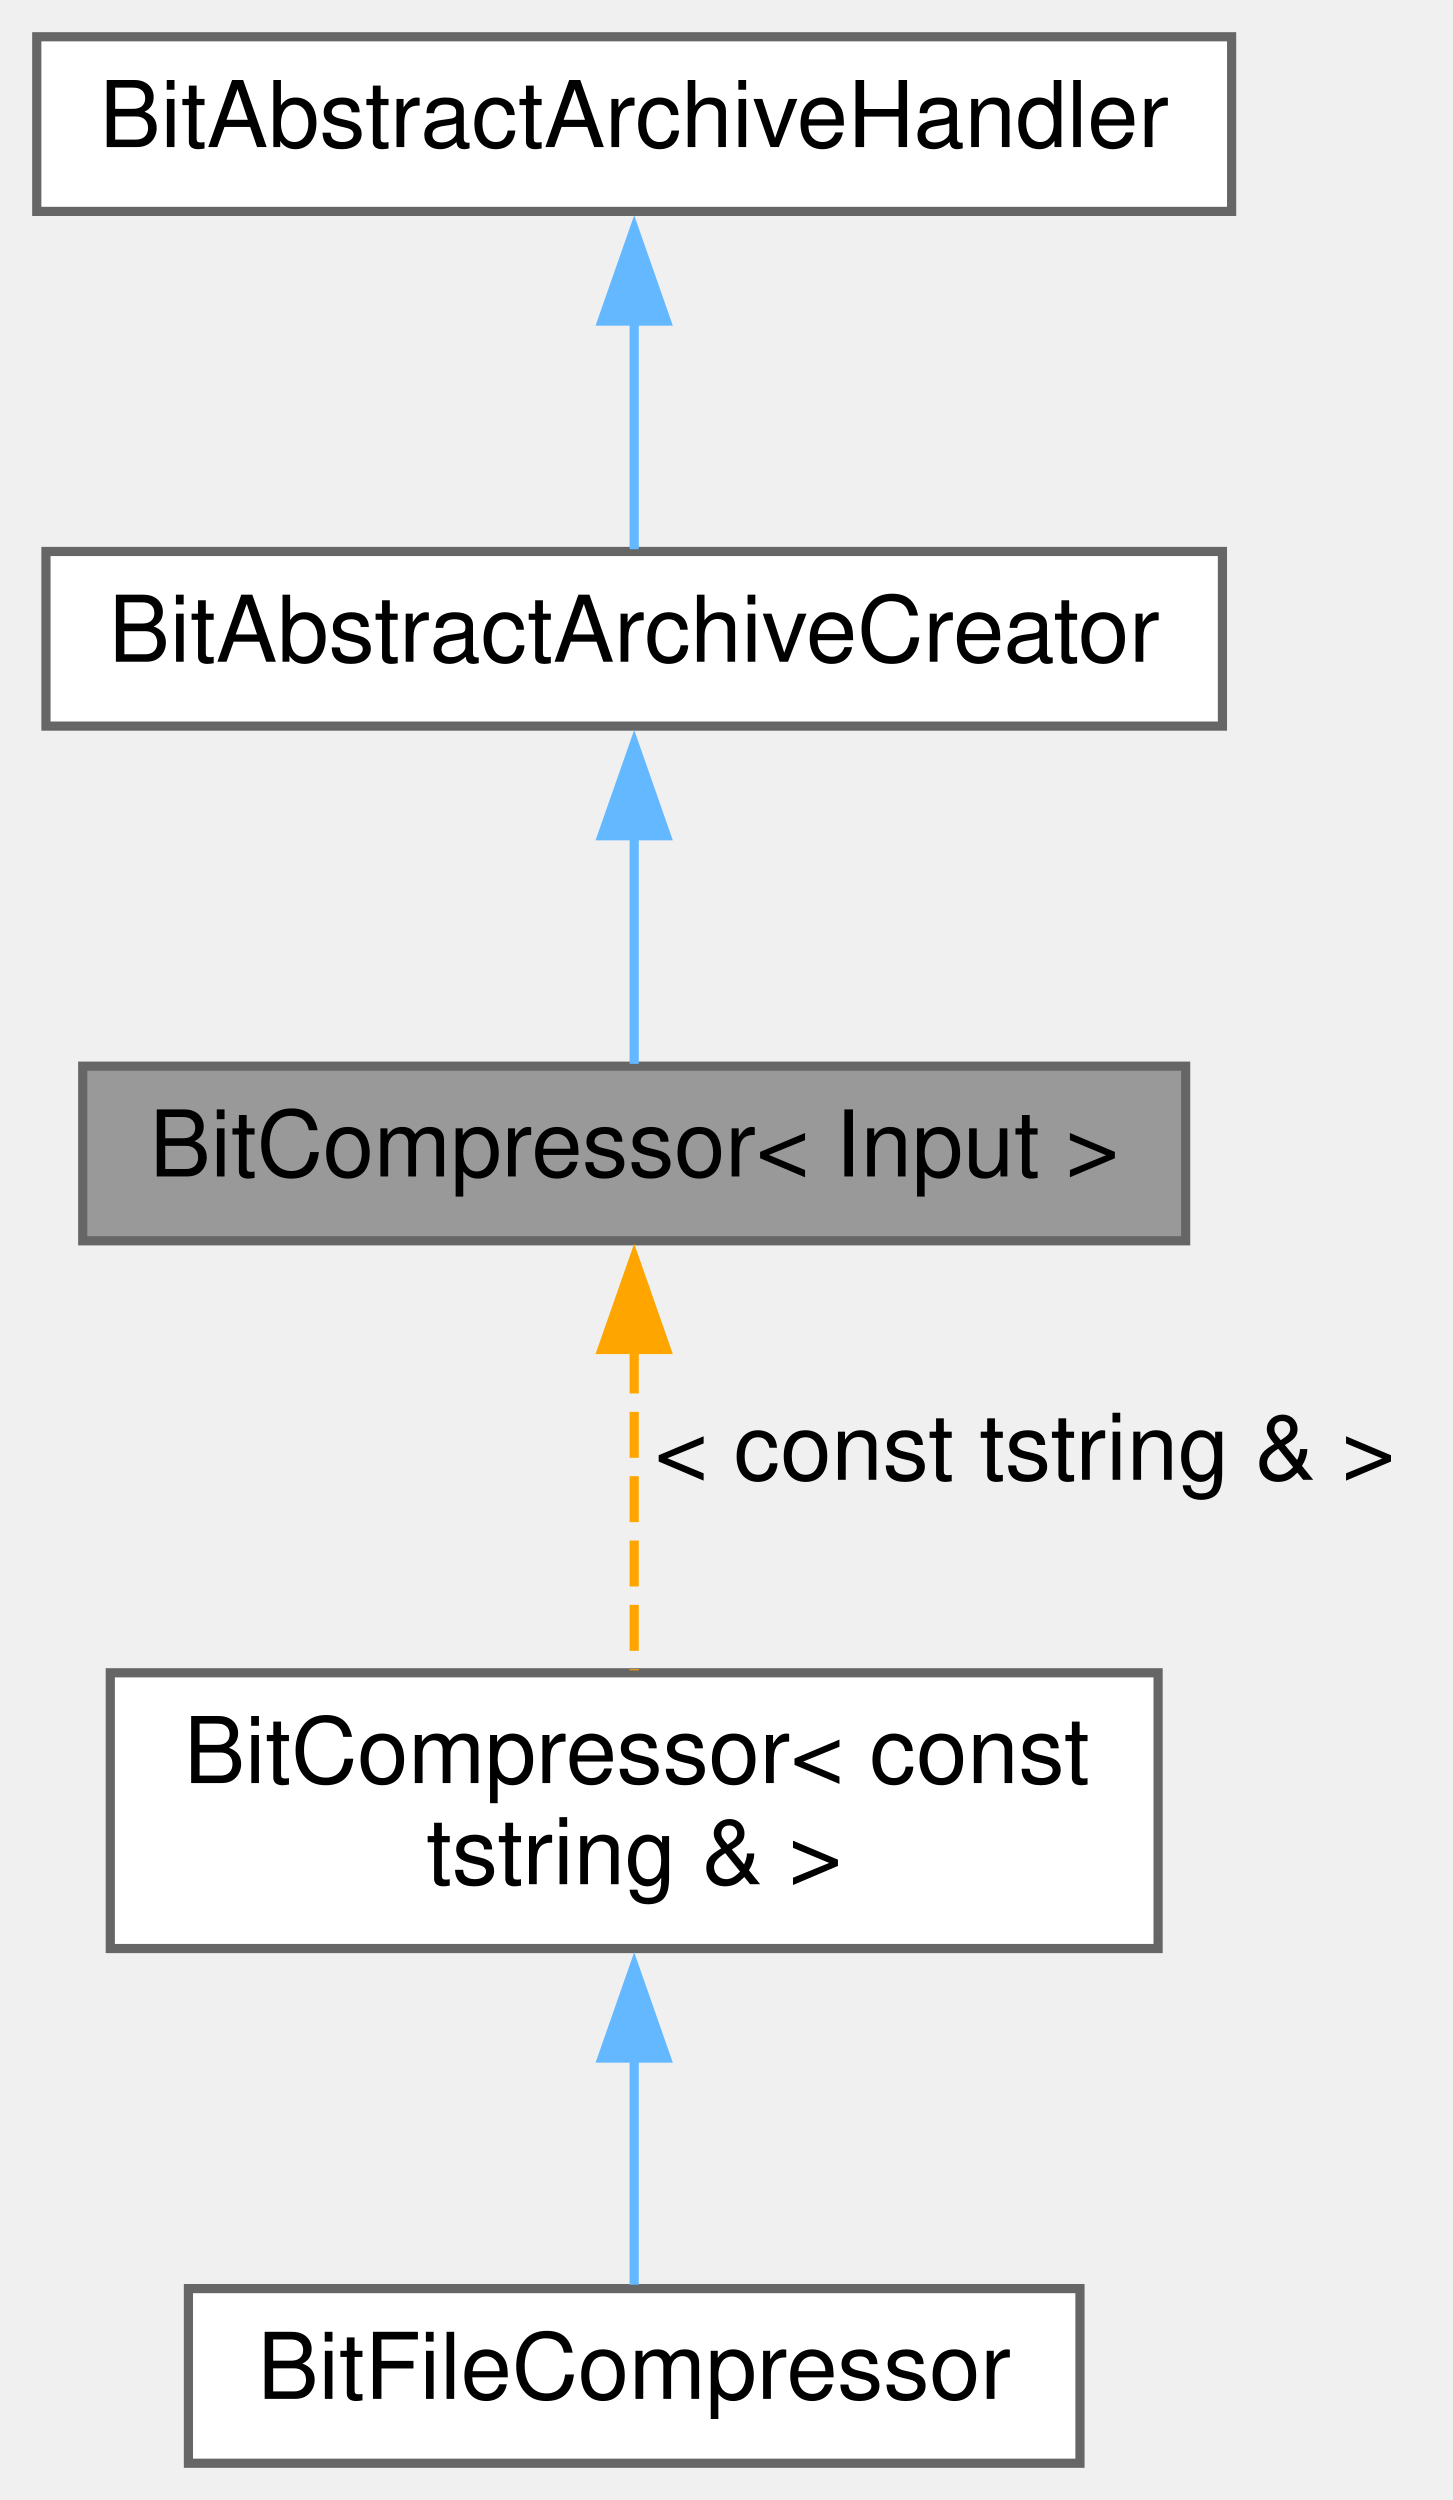
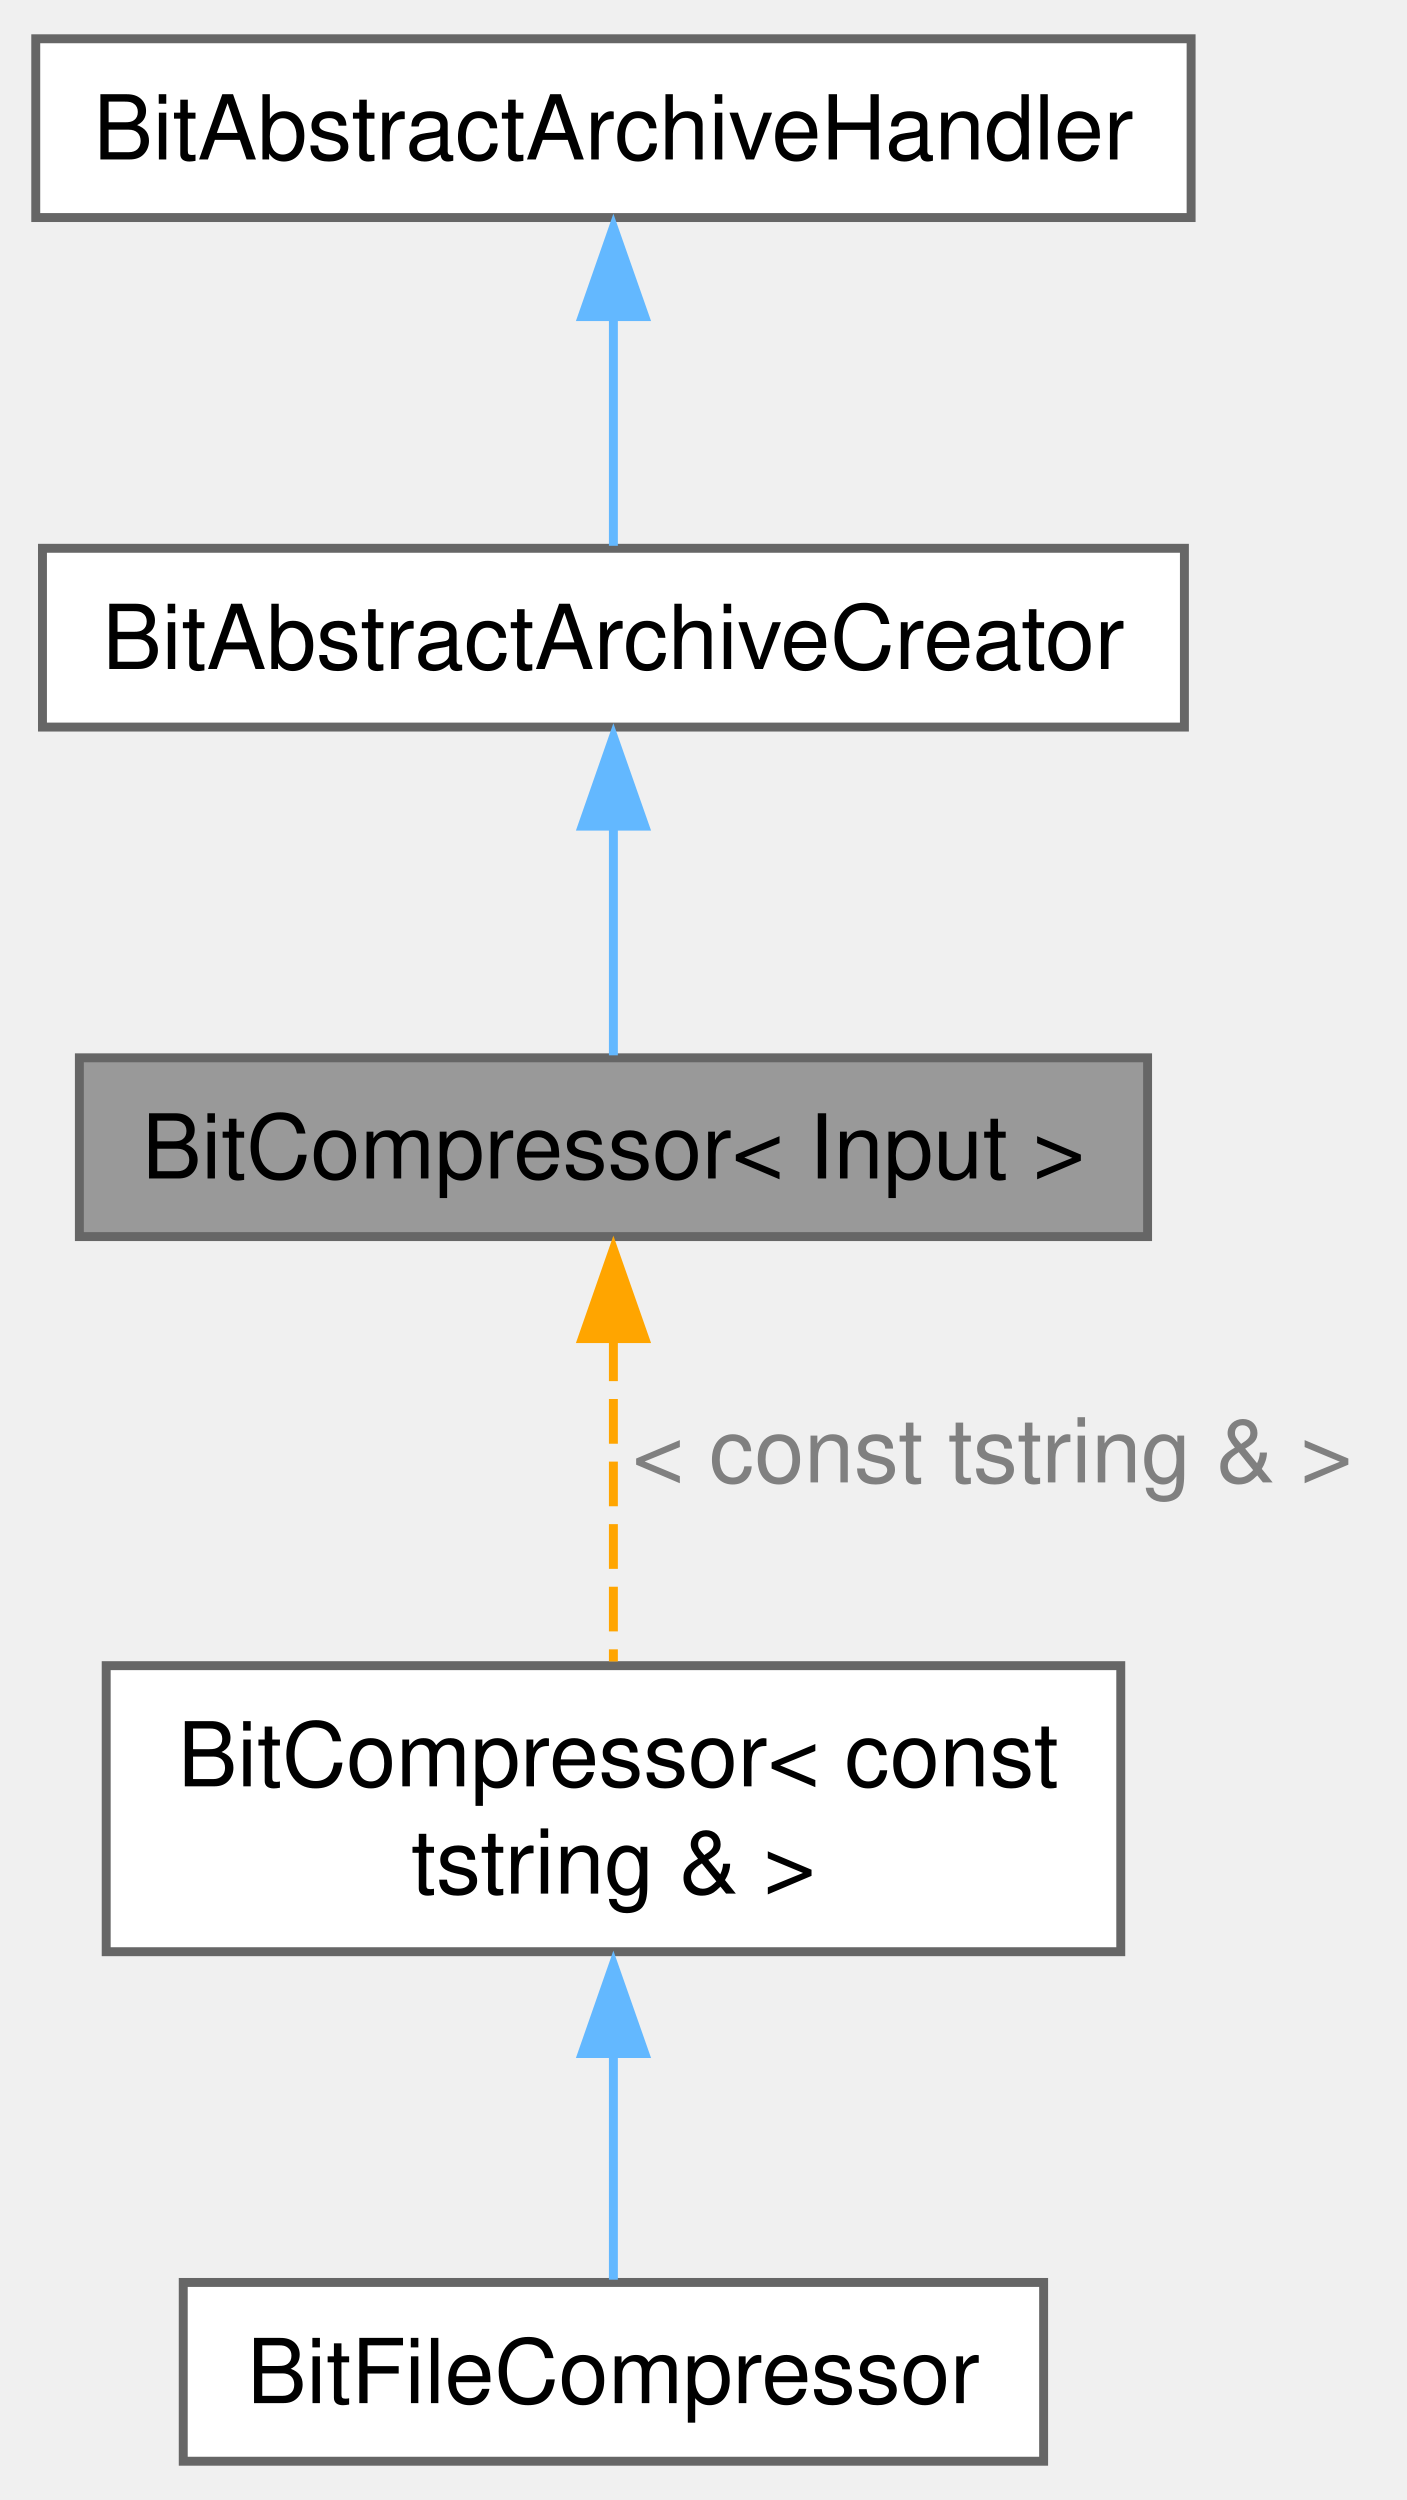
- <svg xmlns="http://www.w3.org/2000/svg" xmlns:xlink="http://www.w3.org/1999/xlink" width="158pt" height="272pt" viewBox="0.00 0.00 158.00 272.00">
-   <g id="graph0" class="graph" transform="scale(1 1) rotate(0) translate(4 268)">
-     <g id="node1" class="node">
-       <g id="a_node1">
+ <svg xmlns="http://www.w3.org/2000/svg" xmlns:xlink="http://www.w3.org/1999/xlink" width="157pt" height="279pt" viewBox="0.00 0.00 157.38 279.00">
+   <g id="graph0" class="graph" transform="scale(1 1) rotate(0) translate(4 275)">
+     <g id="Node000001" class="node">
+       <g id="a_Node000001">
        <a xlink:title="The BitCompressor template class allows compressing files into archives.">
-           <polygon fill="#999999" stroke="#666666" points="125,-152 5,-152 5,-133 125,-133 125,-152" />
-           <text text-anchor="middle" x="65" y="-140" font-family="Helvetica,sans-Serif" font-size="10.00">BitCompressor&lt; Input &gt;</text>
+           <polygon fill="#999999" stroke="#666666" points="124.38,-157 4.88,-157 4.88,-137 124.38,-137 124.38,-157" />
+           <text text-anchor="middle" x="64.62" y="-143.5" font-family="Helvetica,sans-Serif" font-size="10.00">BitCompressor&lt; Input &gt;</text>
        </a>
      </g>
    </g>
-     <g id="node4" class="node">
-       <g id="a_node4">
+     <g id="Node000004" class="node">
+       <g id="a_Node000004">
        <a xlink:href="classbit7z_1_1_bit_compressor.html" target="_top" xlink:title=" ">
-           <polygon fill="white" stroke="#666666" points="122,-86 8,-86 8,-56 122,-56 122,-86" />
-           <text text-anchor="start" x="16" y="-74" font-family="Helvetica,sans-Serif" font-size="10.00">BitCompressor&lt; const</text>
-           <text text-anchor="middle" x="65" y="-63" font-family="Helvetica,sans-Serif" font-size="10.00"> tstring &amp; &gt;</text>
+           <polygon fill="white" stroke="#666666" points="121.38,-89 7.88,-89 7.88,-57 121.38,-57 121.38,-89" />
+           <text text-anchor="start" x="15.88" y="-75.5" font-family="Helvetica,sans-Serif" font-size="10.00">BitCompressor&lt; const</text>
+           <text text-anchor="middle" x="64.62" y="-63.5" font-family="Helvetica,sans-Serif" font-size="10.00"> tstring &amp; &gt;</text>
        </a>
      </g>
    </g>
-     <g id="edge3" class="edge">
-       <path fill="none" stroke="orange" stroke-dasharray="5,2" d="M65,-121.39C65,-110.15 65,-96.41 65,-86.27" />
-       <polygon fill="orange" stroke="orange" points="61.5,-121.18 65,-131.18 68.5,-121.18 61.5,-121.18" />
-       <text text-anchor="middle" x="107.5" y="-107" font-family="Helvetica,sans-Serif" font-size="10.00"> &lt; const tstring &amp; &gt;</text>
+     <g id="edge3_Node000001_Node000004" class="edge">
+       <g id="a_edge3_Node000001_Node000004">
+         <a xlink:title=" ">
+           <path fill="none" stroke="orange" stroke-dasharray="5,2" d="M64.62,-125.83C64.62,-114.31 64.62,-100.1 64.62,-89.47" />
+           <polygon fill="orange" stroke="orange" points="61.13,-125.59 64.62,-135.59 68.13,-125.59 61.13,-125.59" />
+         </a>
+       </g>
+       <text text-anchor="middle" x="107" y="-109.5" font-family="Helvetica,sans-Serif" font-size="10.00" fill="grey"> &lt; const tstring &amp; &gt;</text>
    </g>
-     <g id="node2" class="node">
-       <g id="a_node2">
+     <g id="Node000002" class="node">
+       <g id="a_Node000002">
        <a xlink:href="classbit7z_1_1_bit_abstract_archive_creator.html" target="_top" xlink:title="Abstract class representing a generic archive creator.">
-           <polygon fill="white" stroke="#666666" points="129,-208 1,-208 1,-189 129,-189 129,-208" />
-           <text text-anchor="middle" x="65" y="-196" font-family="Helvetica,sans-Serif" font-size="10.00">BitAbstractArchiveCreator</text>
+           <polygon fill="white" stroke="#666666" points="128.5,-214 0.75,-214 0.75,-194 128.5,-194 128.5,-214" />
+           <text text-anchor="middle" x="64.62" y="-200.5" font-family="Helvetica,sans-Serif" font-size="10.00">BitAbstractArchiveCreator</text>
        </a>
      </g>
    </g>
-     <g id="edge1" class="edge">
-       <path fill="none" stroke="#63b8ff" d="M65,-177.11C65,-168.52 65,-158.97 65,-152.25" />
-       <polygon fill="#63b8ff" stroke="#63b8ff" points="61.5,-177.07 65,-187.07 68.5,-177.07 61.5,-177.07" />
-     </g>
-     <g id="node3" class="node">
-       <g id="a_node3">
-         <a xlink:href="classbit7z_1_1_bit_abstract_archive_handler.html" target="_top" xlink:title="Abstract class representing a generic archive handler.">
-           <polygon fill="white" stroke="#666666" points="130,-264 0,-264 0,-245 130,-245 130,-264" />
-           <text text-anchor="middle" x="65" y="-252" font-family="Helvetica,sans-Serif" font-size="10.00">BitAbstractArchiveHandler</text>
+     <g id="edge1_Node000001_Node000002" class="edge">
+       <g id="a_edge1_Node000001_Node000002">
+         <a xlink:title=" ">
+           <path fill="none" stroke="#63b8ff" d="M64.62,-182.99C64.62,-174.2 64.62,-164.3 64.62,-157.28" />
+           <polygon fill="#63b8ff" stroke="#63b8ff" points="61.13,-182.92 64.62,-192.92 68.13,-182.92 61.13,-182.92" />
        </a>
      </g>
    </g>
-     <g id="edge2" class="edge">
-       <path fill="none" stroke="#63b8ff" d="M65,-233.11C65,-224.52 65,-214.97 65,-208.25" />
-       <polygon fill="#63b8ff" stroke="#63b8ff" points="61.5,-233.07 65,-243.07 68.5,-233.07 61.5,-233.07" />
-     </g>
-     <g id="node5" class="node">
-       <g id="a_node5">
-         <a xlink:href="classbit7z_1_1_bit_file_compressor.html" target="_top" xlink:title="The BitFileCompressor class allows compressing files and directories.">
-           <polygon fill="white" stroke="#666666" points="113.5,-19 16.5,-19 16.5,0 113.5,0 113.5,-19" />
-           <text text-anchor="middle" x="65" y="-7" font-family="Helvetica,sans-Serif" font-size="10.00">BitFileCompressor</text>
+     <g id="Node000003" class="node">
+       <g id="a_Node000003">
+         <a xlink:href="classbit7z_1_1_bit_abstract_archive_handler.html" target="_top" xlink:title="Abstract class representing a generic archive handler.">
+           <polygon fill="white" stroke="#666666" points="129.25,-271 0,-271 0,-251 129.25,-251 129.25,-271" />
+           <text text-anchor="middle" x="64.62" y="-257.5" font-family="Helvetica,sans-Serif" font-size="10.00">BitAbstractArchiveHandler</text>
        </a>
      </g>
    </g>
-     <g id="edge4" class="edge">
-       <path fill="none" stroke="#63b8ff" d="M65,-44.13C65,-35.29 65,-25.99 65,-19.42" />
-       <polygon fill="#63b8ff" stroke="#63b8ff" points="61.5,-44.08 65,-54.08 68.5,-44.08 61.5,-44.08" />
+     <g id="edge2_Node000002_Node000003" class="edge">
+       <g id="a_edge2_Node000002_Node000003">
+         <a xlink:title=" ">
+           <path fill="none" stroke="#63b8ff" d="M64.62,-239.99C64.62,-231.2 64.62,-221.3 64.62,-214.28" />
+           <polygon fill="#63b8ff" stroke="#63b8ff" points="61.13,-239.92 64.62,-249.92 68.13,-239.92 61.13,-239.92" />
+         </a>
+       </g>
+     </g>
+     <g id="Node000005" class="node">
+       <g id="a_Node000005">
+         <a xlink:href="classbit7z_1_1_bit_file_compressor.html" target="_top" xlink:title="The BitFileCompressor class allows compressing files and directories.">
+           <polygon fill="white" stroke="#666666" points="112.75,-20 16.5,-20 16.5,0 112.75,0 112.75,-20" />
+           <text text-anchor="middle" x="64.62" y="-6.5" font-family="Helvetica,sans-Serif" font-size="10.00">BitFileCompressor</text>
+         </a>
+       </g>
+     </g>
+     <g id="edge4_Node000004_Node000005" class="edge">
+       <g id="a_edge4_Node000004_Node000005">
+         <a xlink:title=" ">
+           <path fill="none" stroke="#63b8ff" d="M64.62,-45.67C64.62,-36.62 64.62,-27.08 64.62,-20.31" />
+           <polygon fill="#63b8ff" stroke="#63b8ff" points="61.13,-45.61 64.62,-55.61 68.13,-45.61 61.13,-45.61" />
+         </a>
+       </g>
    </g>
  </g>
</svg>
